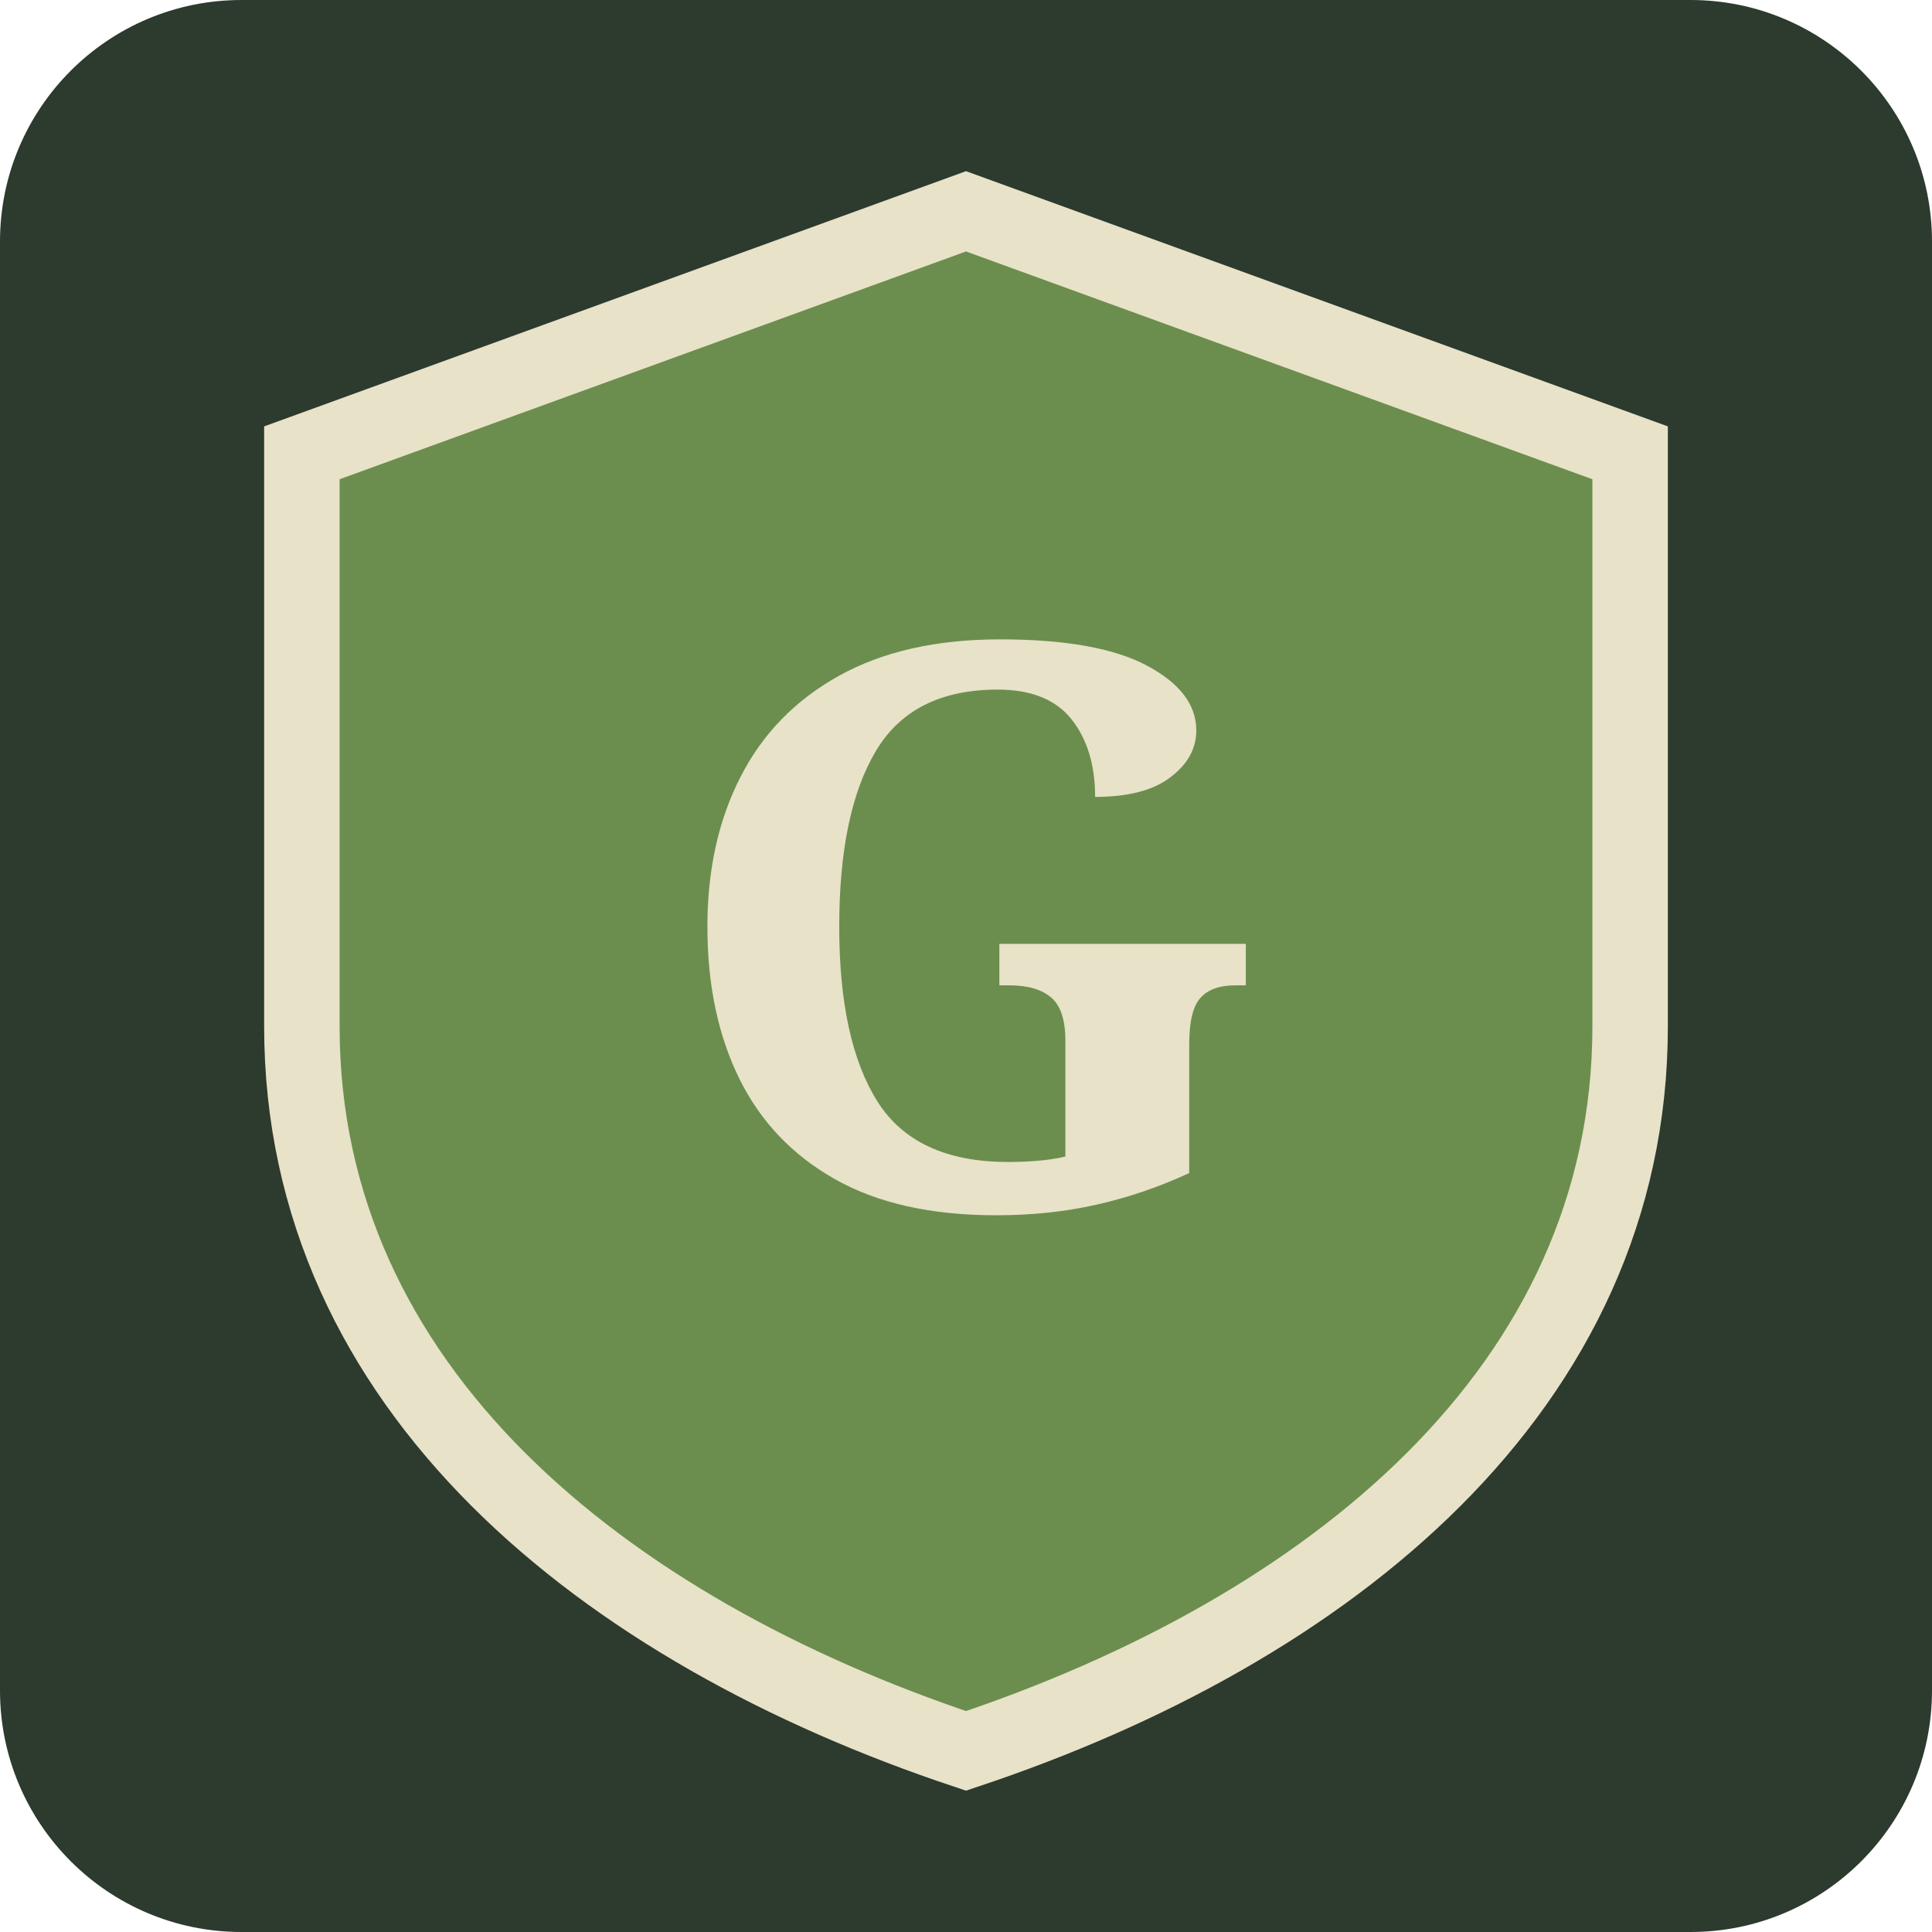
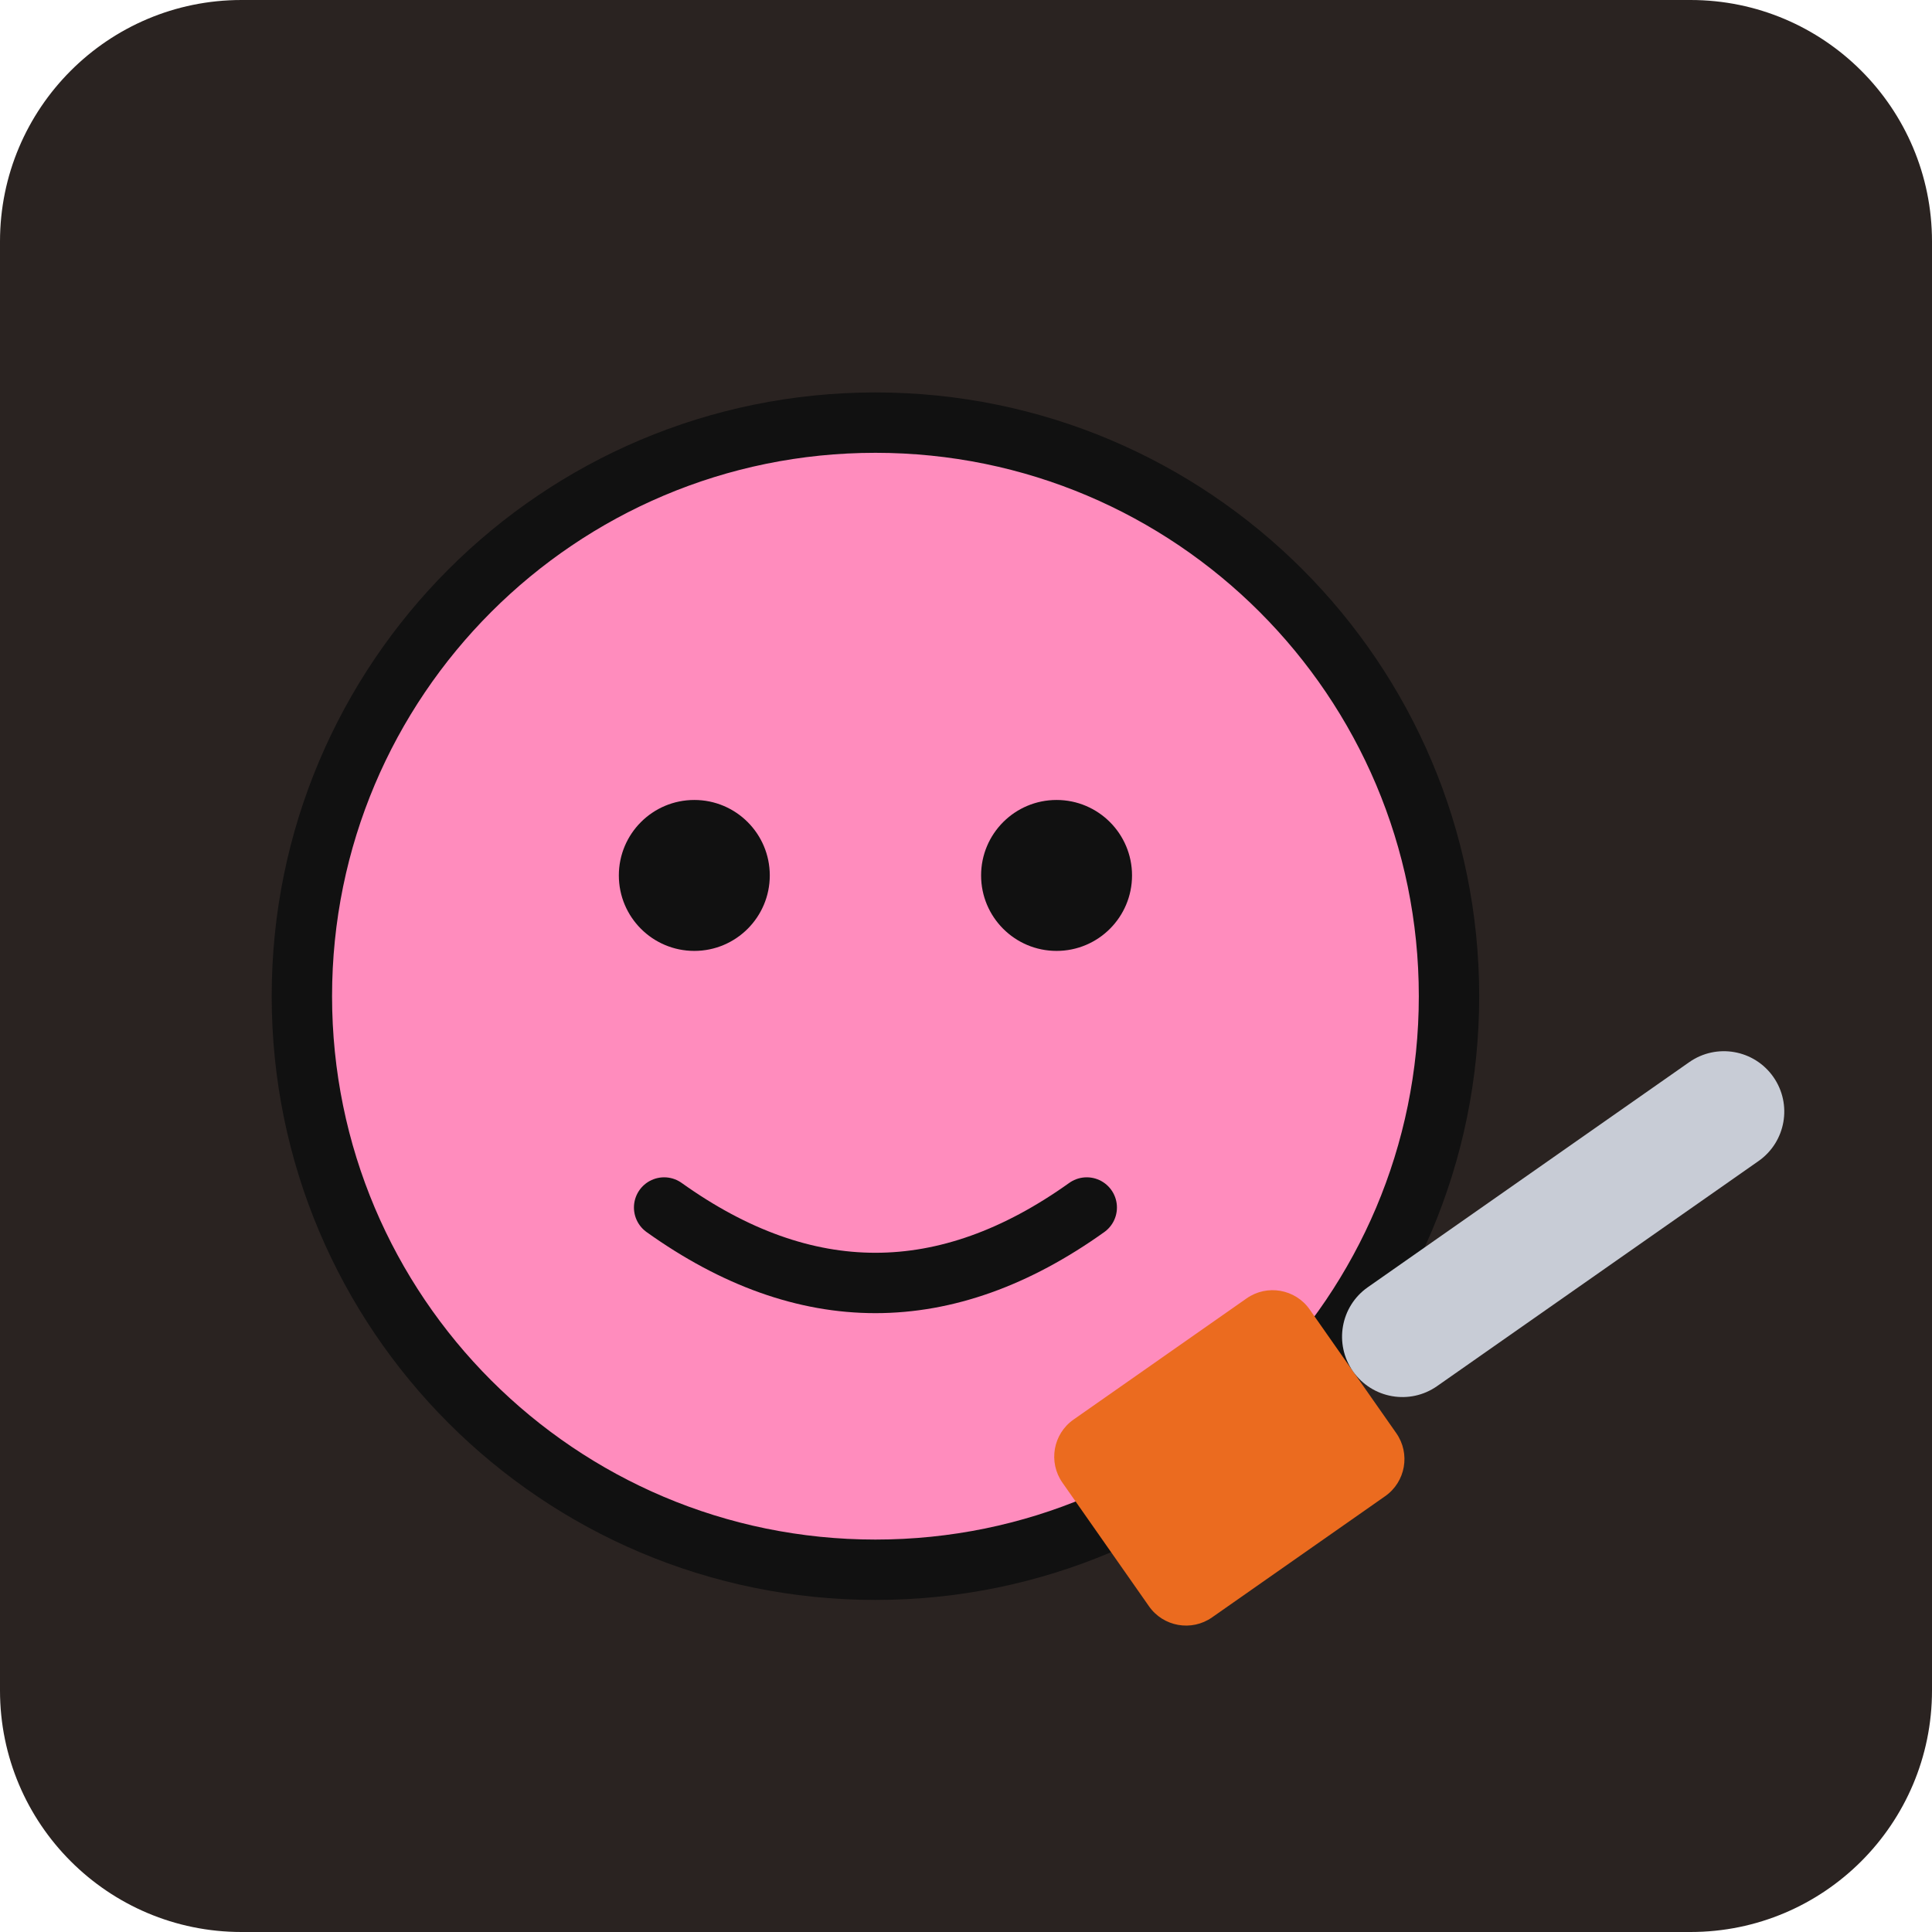
<svg xmlns="http://www.w3.org/2000/svg" width="128" height="128" viewBox="0 0 128 128">
-   <rect width="128" height="128" rx="16" fill="#2d3a2e" />
-   <path d="M64 14 L108 30 V68 C108 92 88 108 64 116 C40 108 20 92 20 68 V30 Z" fill="#6b8e4e" stroke="#e8e2c8" stroke-width="5" />
-   <text x="64" y="80" text-anchor="middle" font-family="serif" font-size="52" font-weight="bold" fill="#e8e2c8">G</text>
+   <rect width="128" height="128" rx="16" fill="#2a2321" />
+   <circle cx="58" cy="66" r="38" fill="#ff8cbd" stroke="#111" stroke-width="4" />
+   <circle cx="46" cy="58" r="5" fill="#111" />
+   <circle cx="70" cy="58" r="5" fill="#111" />
+   <path d="M44 80 Q58 90 72 80" fill="none" stroke="#111" stroke-width="4" stroke-linecap="round" />
+   <g transform="rotate(-35 88 92)">
+     <rect x="70" y="84" width="20" height="16" rx="3" fill="#eb6b1f" />
+     <rect x="90" y="88" width="34" height="8" rx="4" fill="#c8ccd6" />
+   </g>
</svg>
